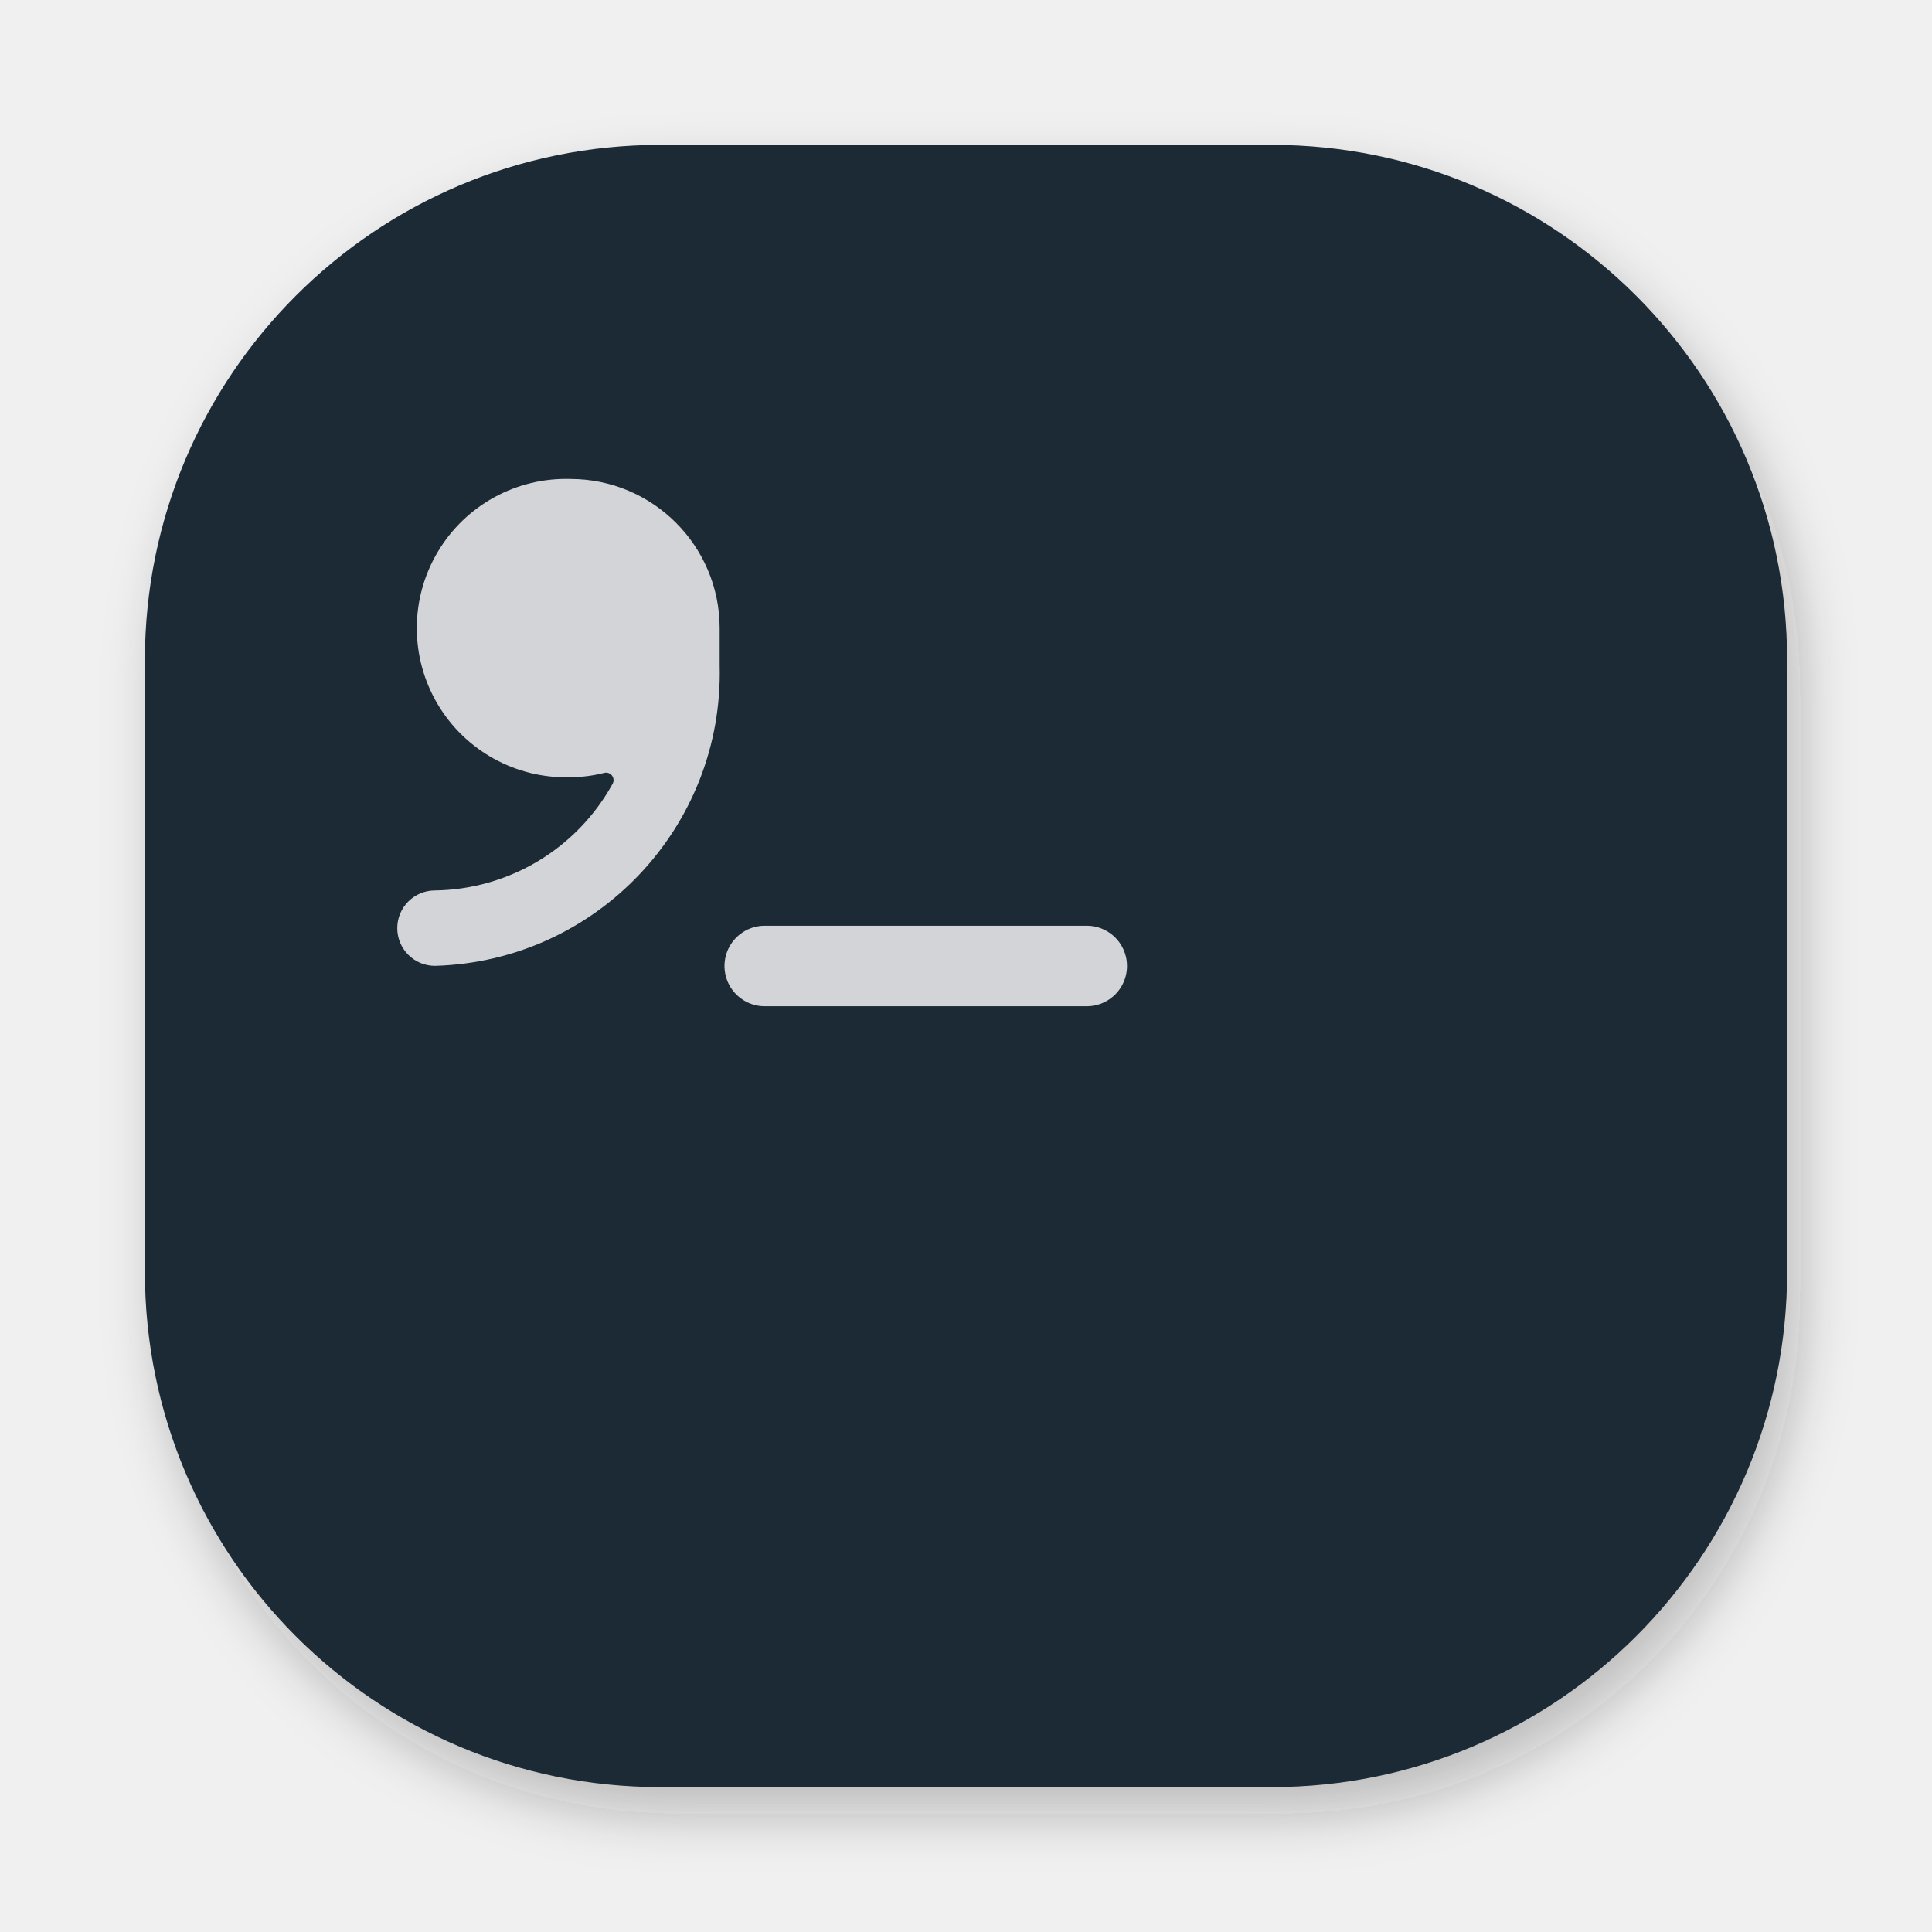
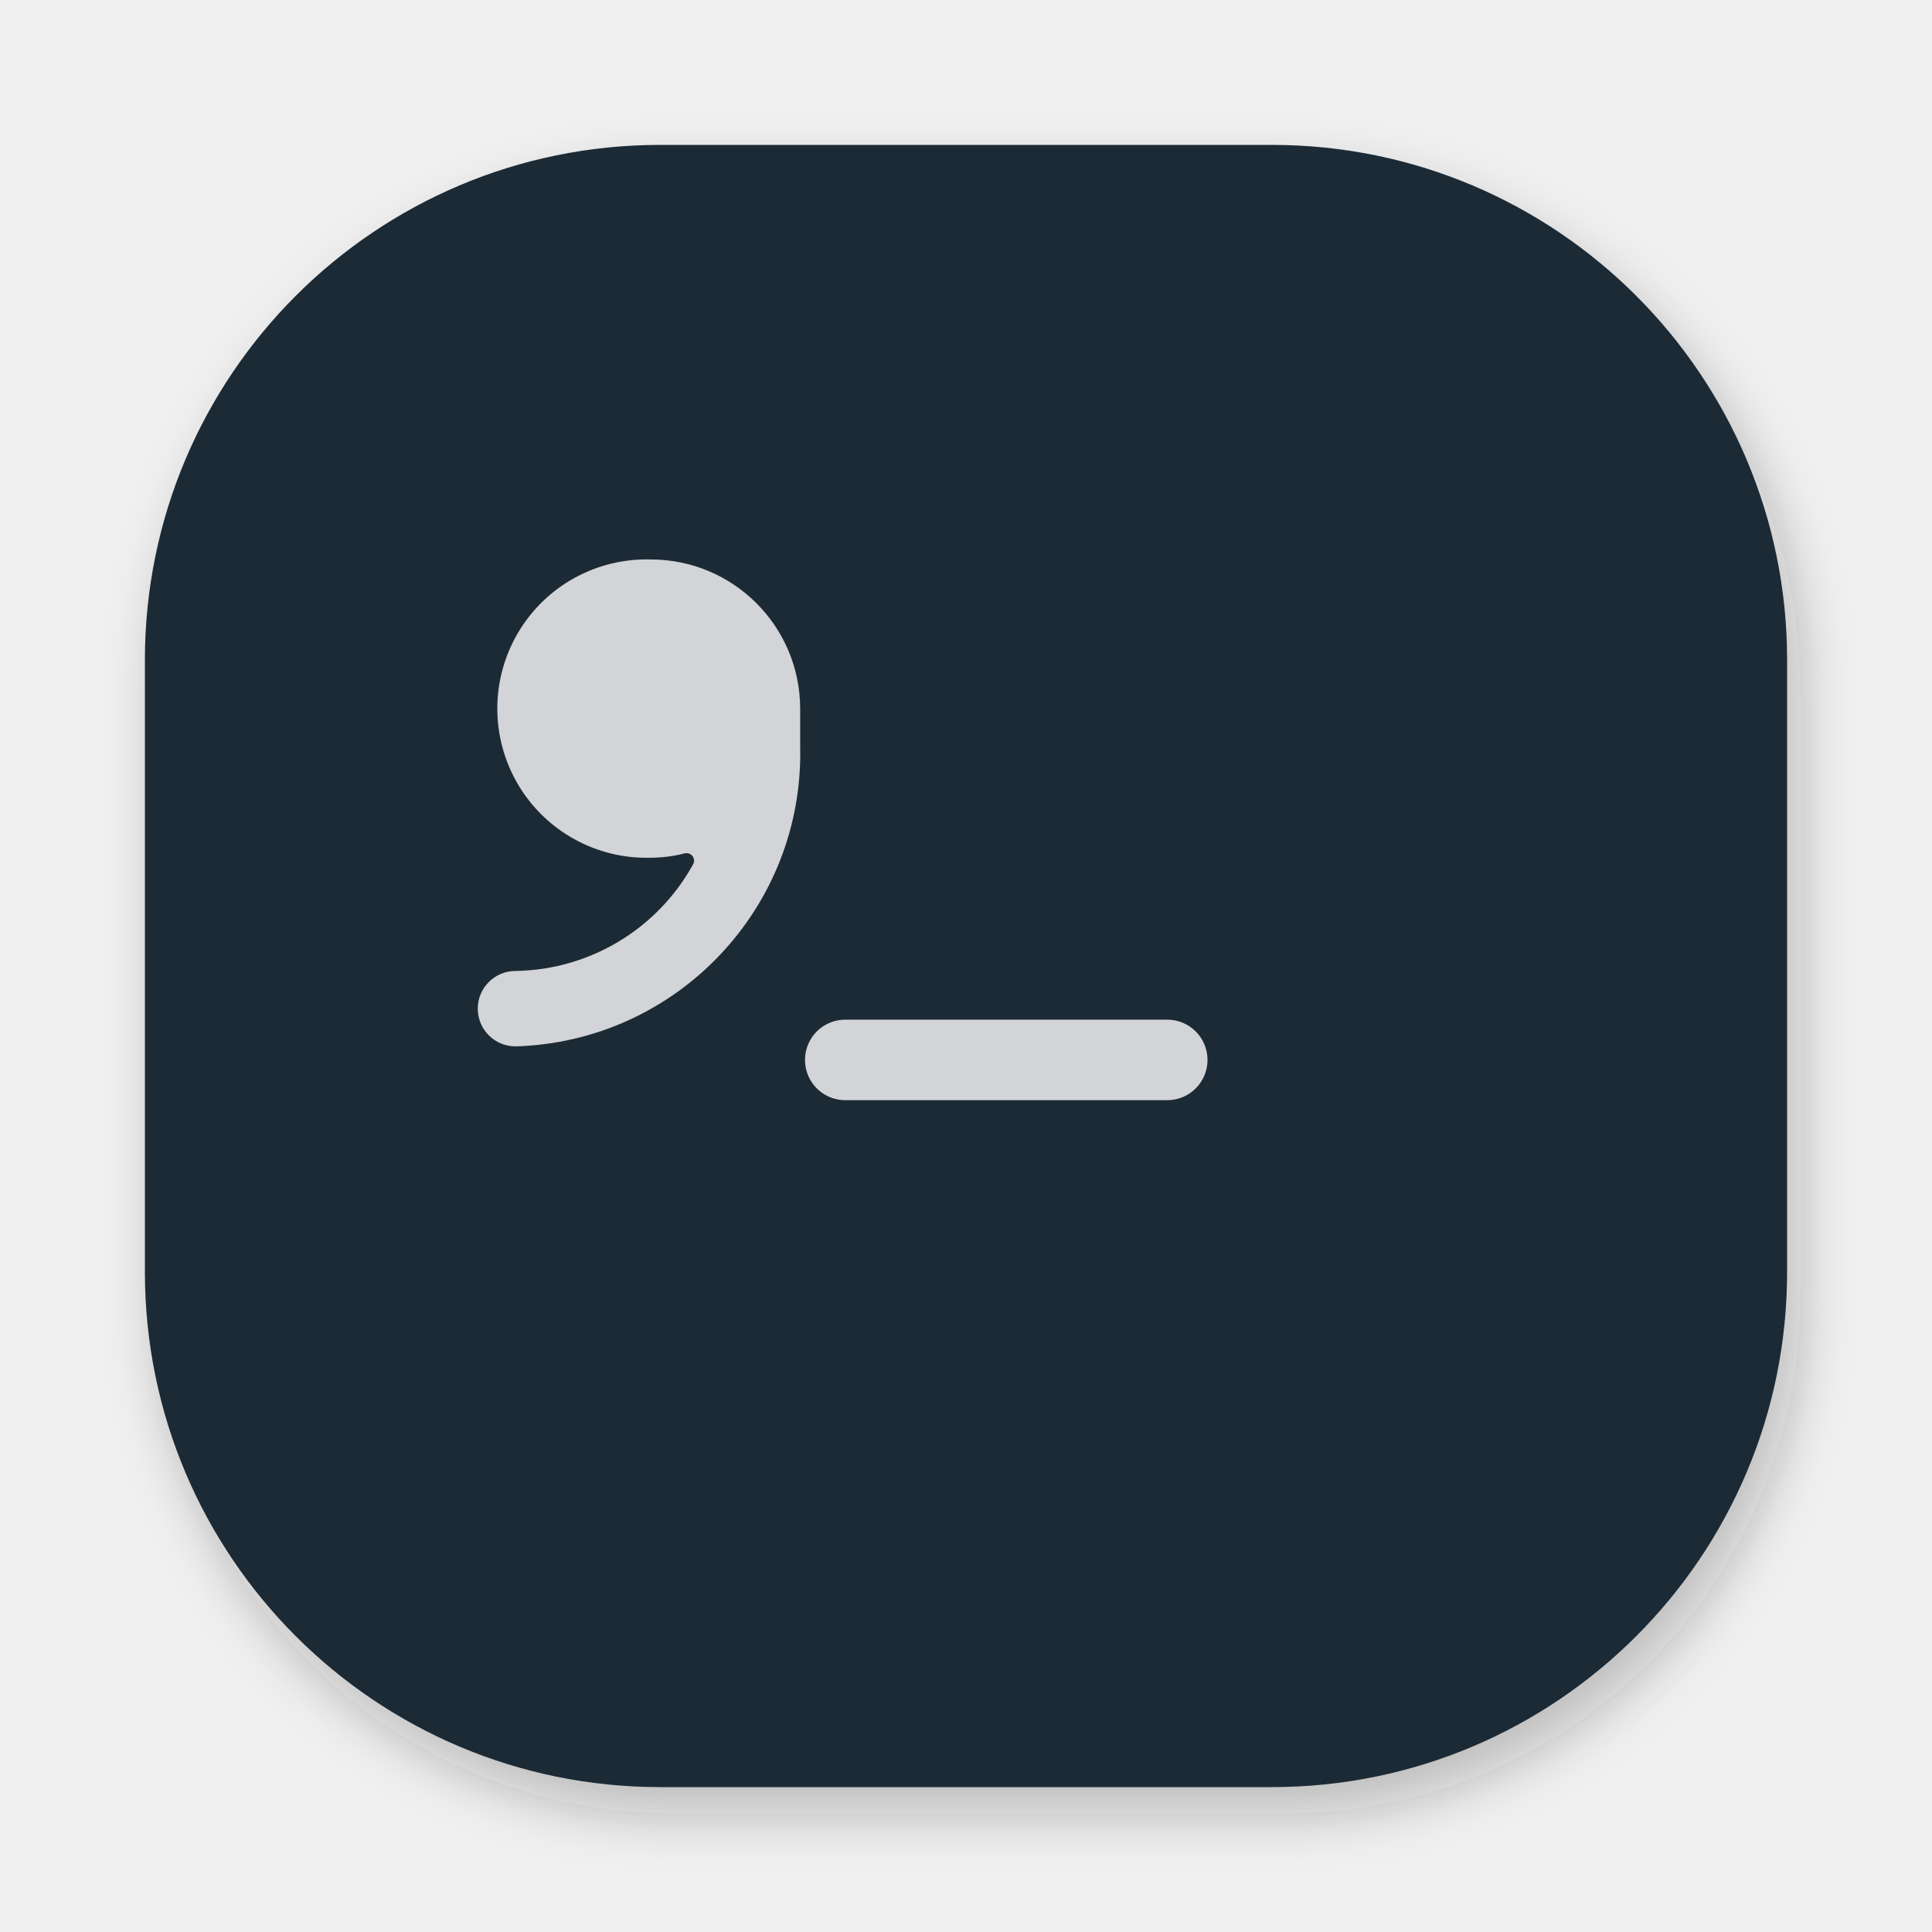
<svg xmlns="http://www.w3.org/2000/svg" width="144px" height="144px" viewBox="0 0 144 144" version="1.1">
  <defs>
    <filter id="a">
      <feDropShadow dx="1" dy="2" stdDeviation="2" flood-opacity=".25" flood-color="#161823" />
    </filter>
  </defs>
  <rect x="10.8" y="10.8" width="122.4" height="122.4" rx="38.4" ry="38.4" fill="#1b2b34" filter="url(#a)" />
-   <path d="M57 72h24" stroke="#fff" stroke-width="6" stroke-opacity=".8" stroke-linecap="round" fill="none" />
-   <path d="M42.52 35.7a11.12 11.12 0 100 22.23 10.37 10.37 0 002.5-.32.56.56 0 01.63.83 15.37 15.37 0 01-13.23 7.93 2.81 2.81 0 000 5.62 21.85 21.85 0 0021.22-22.38v-2.8A11.13 11.13 0 0042.52 35.7z" fill="#fff" fill-opacity=".8" />
+   <path d="M63 79h24" stroke="#fff" stroke-width="6" stroke-opacity=".8" stroke-linecap="round" fill="none" />
+   <path d="M48.52 41.7a11.12 11.12 0 100 22.23 10.37 10.37 0 002.5-.32.56.56 0 01.63.83 15.37 15.37 0 01-13.23 7.93 2.81 2.81 0 000 5.62 21.85 21.85 0 0021.22-22.38v-2.8A11.13 11.13 0 0048.52 41.7z" fill="#fff" fill-opacity=".8" />
</svg>
